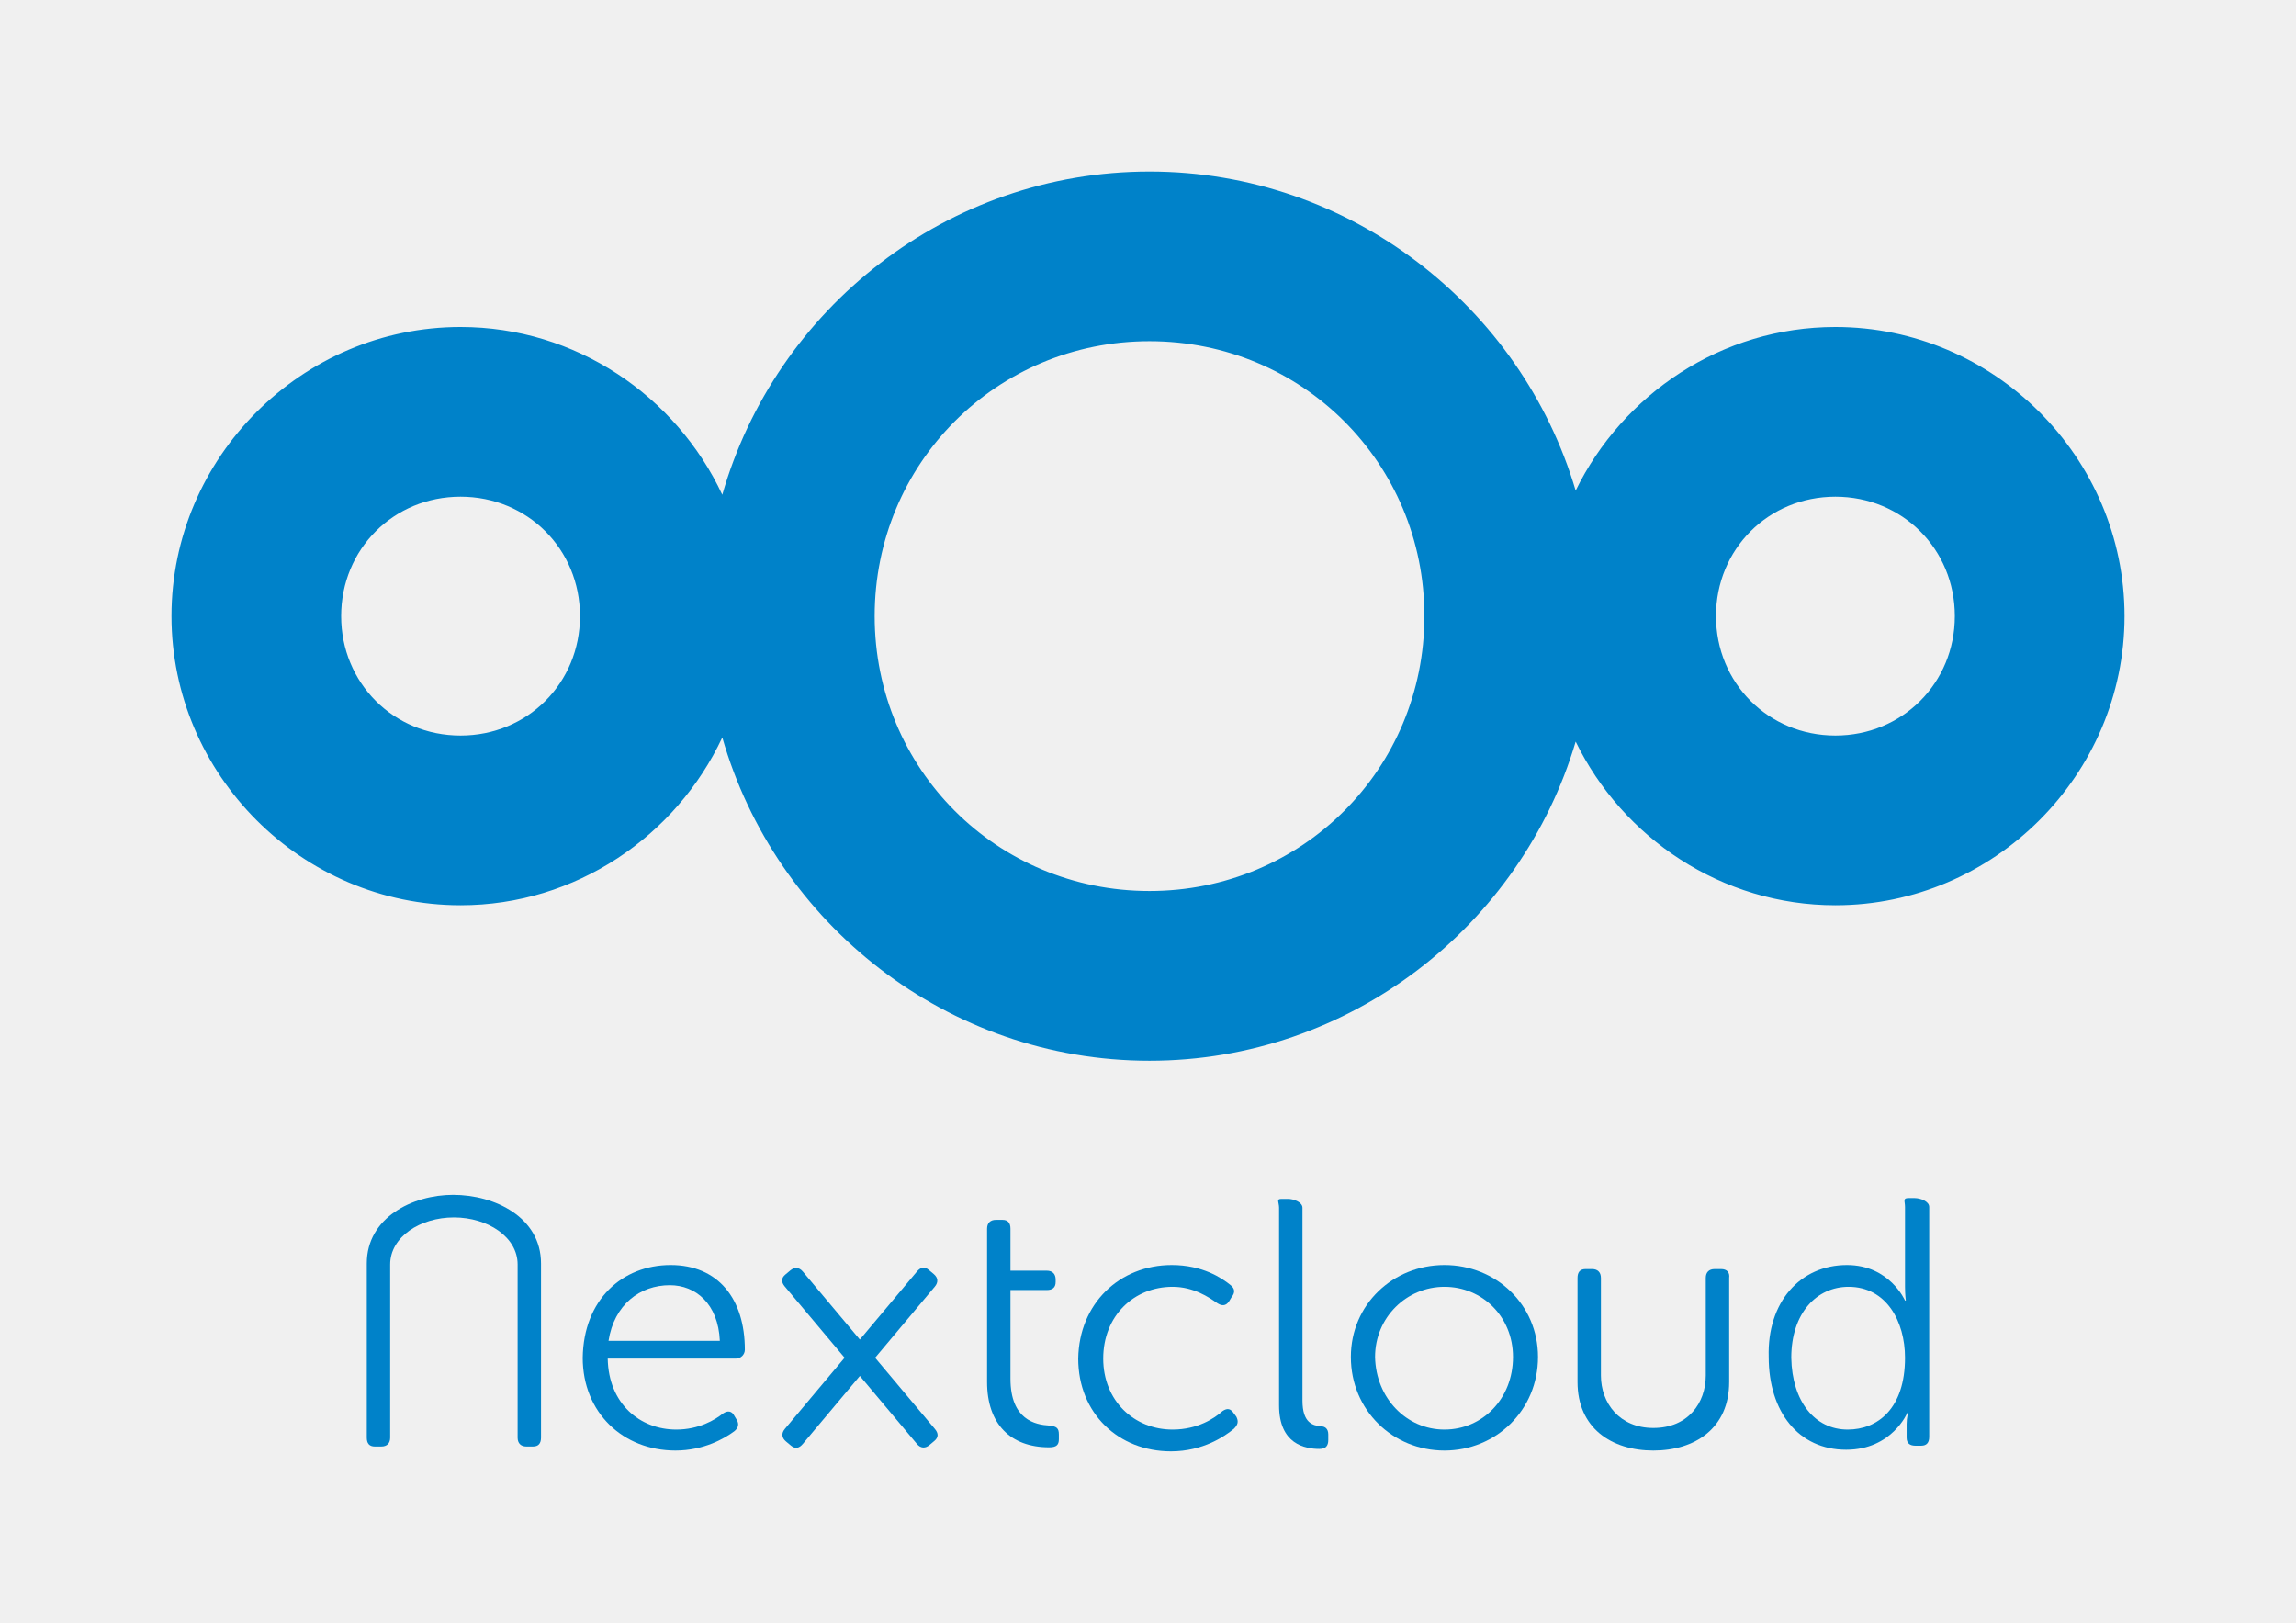
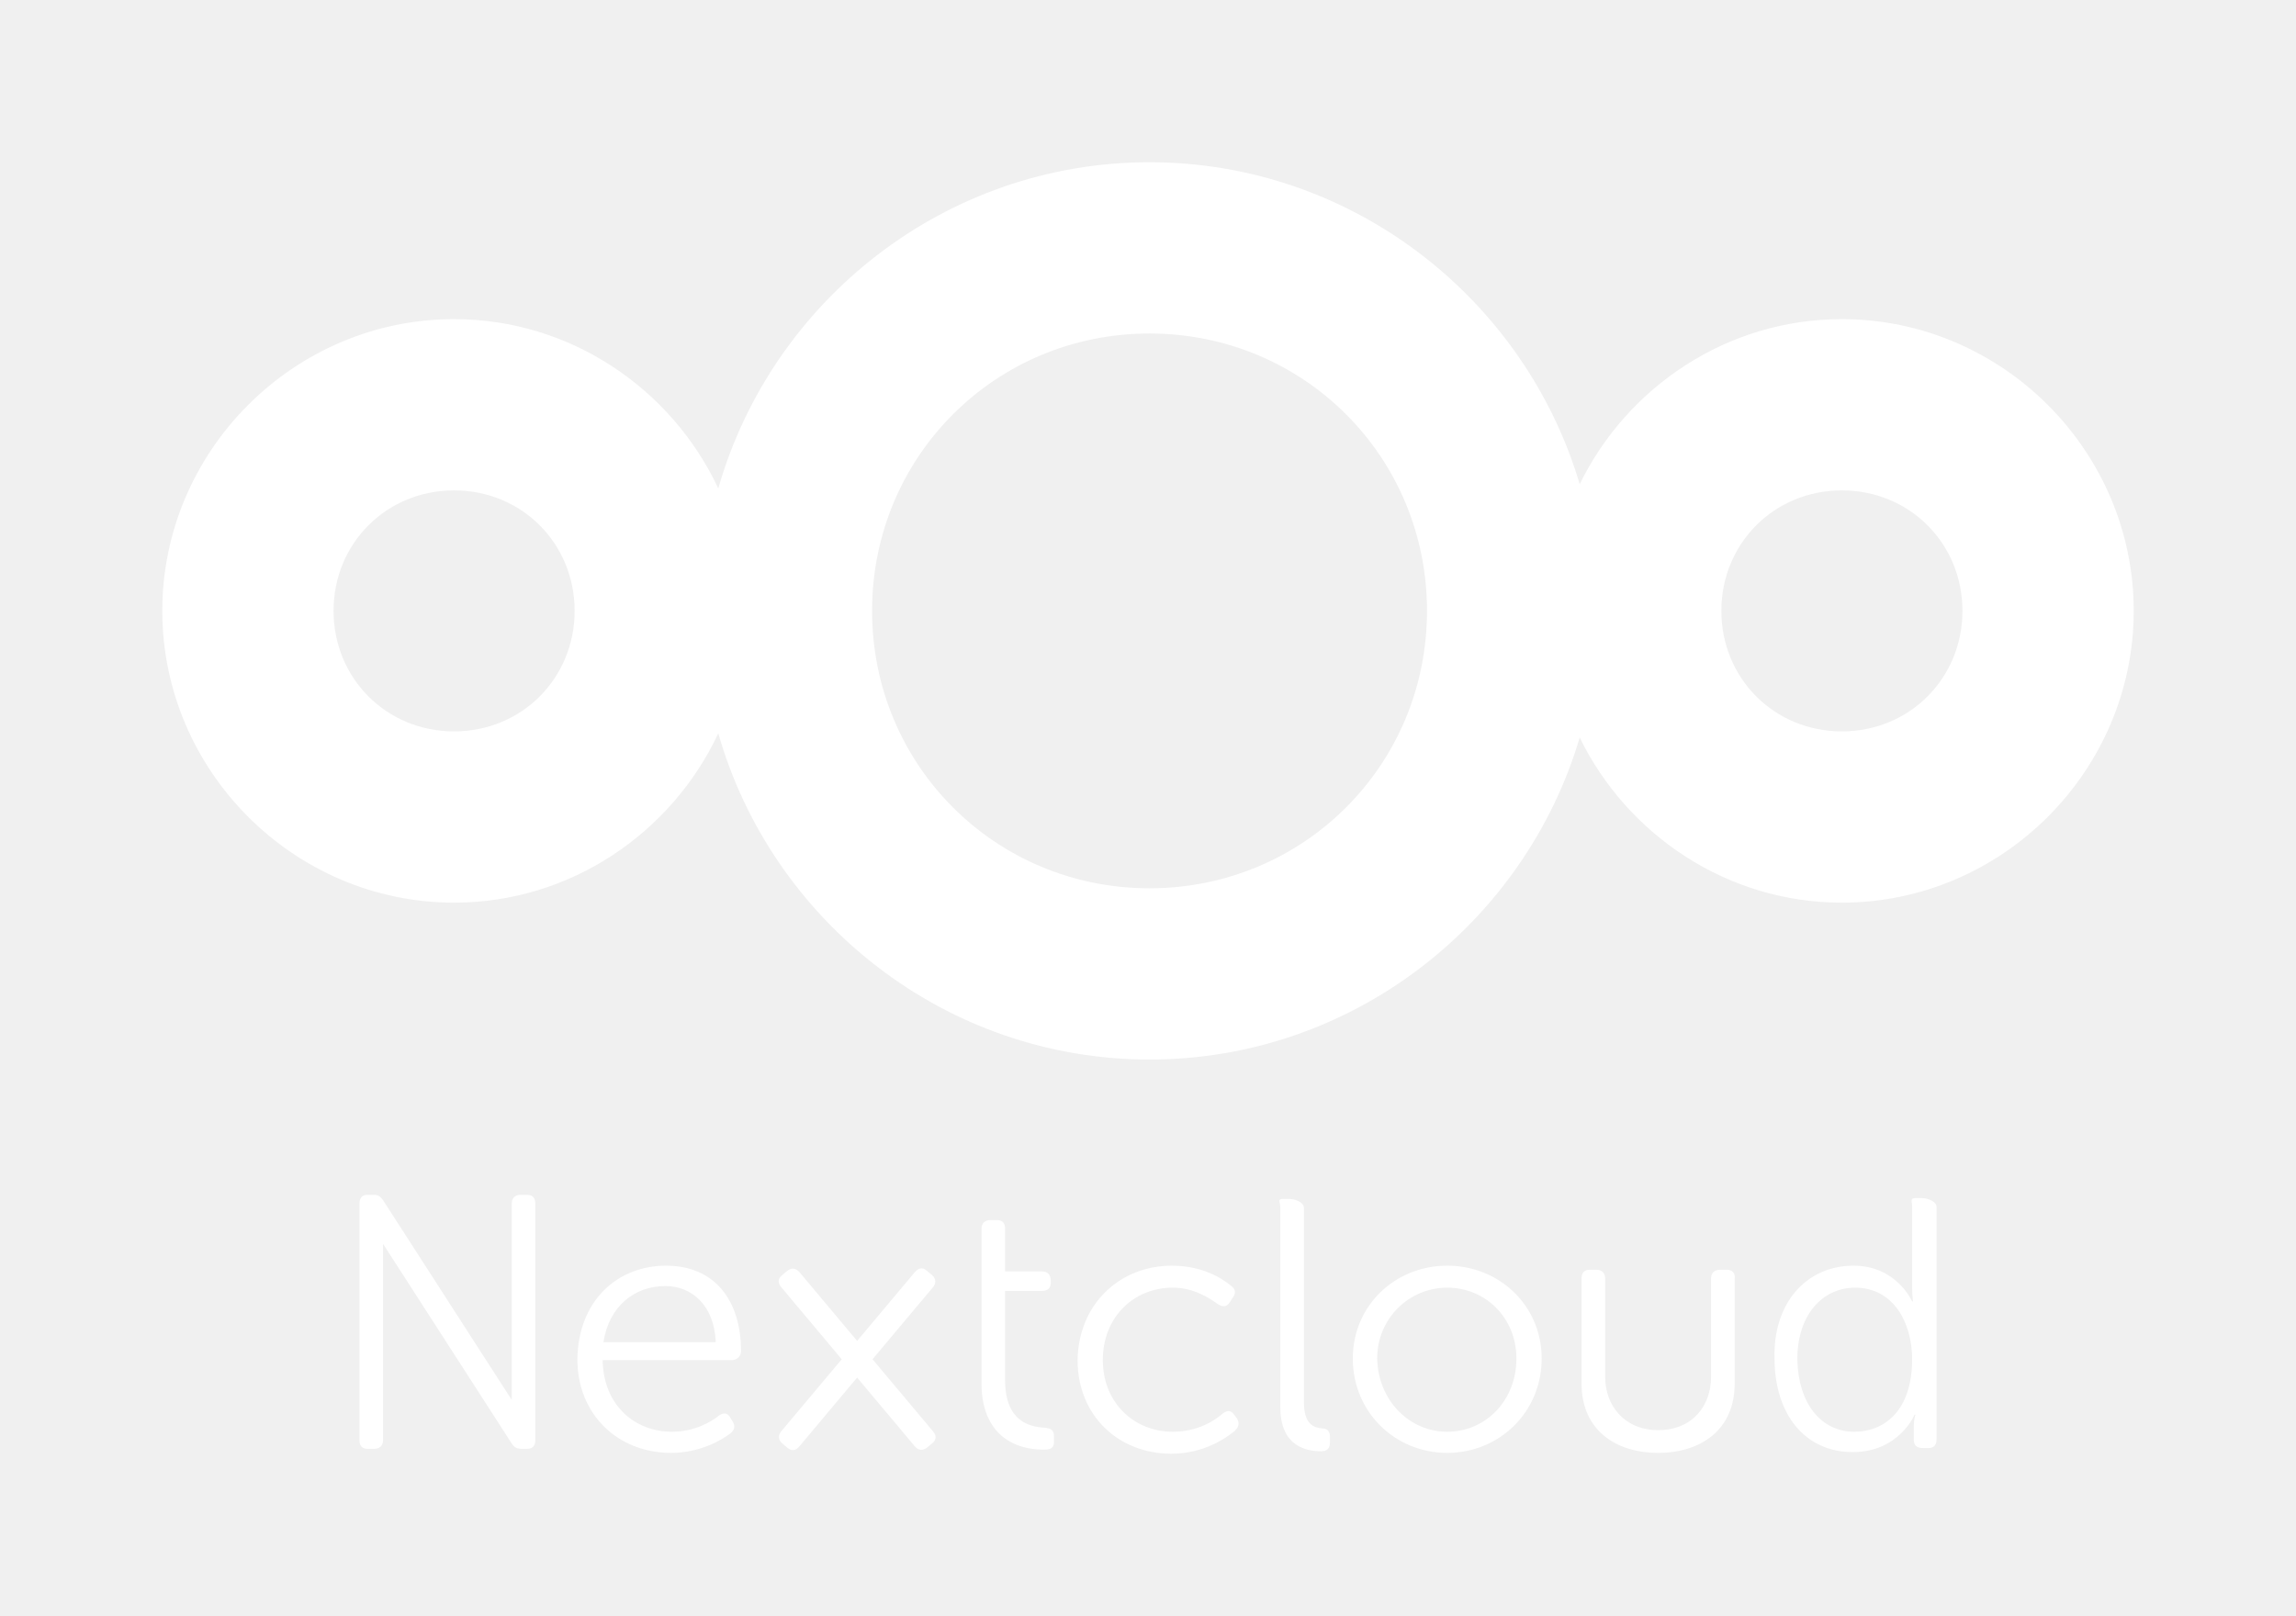
- <svg xmlns="http://www.w3.org/2000/svg" version="1.1" id="Layer_1" x="0px" y="0px" viewBox="0 0 133.892 94.627" enable-background="new 0 0 196.6 72" xml:space="preserve" width="133.892" height="94.627">
-   <defs id="defs18" />
-   <path style="color:#000000;font-style:normal;font-variant:normal;font-weight:normal;font-stretch:normal;font-size:medium;line-height:normal;font-family:sans-serif;text-indent:0;text-align:start;text-decoration:none;text-decoration-line:none;text-decoration-style:solid;text-decoration-color:#000000;letter-spacing:normal;word-spacing:normal;text-transform:none;direction:ltr;block-progression:tb;writing-mode:lr-tb;baseline-shift:baseline;text-anchor:start;white-space:normal;clip-rule:nonzero;display:inline;overflow:visible;visibility:visible;opacity:1;isolation:auto;mix-blend-mode:normal;color-interpolation:sRGB;color-interpolation-filters:linearRGB;solid-color:#000000;solid-opacity:1;fill:#0082c9;fill-opacity:1;fill-rule:nonzero;stroke:none;stroke-width:5.566;stroke-linecap:butt;stroke-linejoin:miter;stroke-miterlimit:10;stroke-dasharray:none;stroke-dashoffset:0;stroke-opacity:1;color-rendering:auto;image-rendering:auto;shape-rendering:auto;text-rendering:auto;enable-background:accumulate" d="m 67.033,10 c -11.805,0 -21.811,8.003 -24.912,18.847 -2.695,-5.752 -8.536,-9.781 -15.263,-9.781 -9.252,0 -16.857,7.605 -16.857,16.857 0,9.252 7.605,16.861 16.857,16.861 6.727,0 12.568,-4.032 15.263,-9.784 3.101,10.844 13.107,18.85 24.912,18.85 11.718,0 21.673,-7.885 24.853,-18.607 2.745,5.622 8.513,9.541 15.145,9.541 9.252,0 16.861,-7.609 16.861,-16.861 0,-9.252 -7.609,-16.857 -16.861,-16.857 -6.632,0 -12.4,3.917 -15.145,9.538 C 88.706,17.882 78.751,10 67.033,10 Z m 0,9.895 c 8.912,0 16.031,7.116 16.031,16.027 0,8.912 -7.119,16.031 -16.031,16.031 -8.912,0 -16.027,-7.119 -16.027,-16.031 0,-8.912 7.116,-16.027 16.027,-16.027 z m -40.176,9.066 c 3.904,0 6.965,3.057 6.965,6.962 0,3.904 -3.061,6.965 -6.965,6.965 -3.904,0 -6.962,-3.061 -6.962,-6.965 0,-3.904 3.057,-6.962 6.962,-6.962 z m 80.174,0 c 3.904,0 6.965,3.057 6.965,6.962 0,3.904 -3.061,6.965 -6.965,6.965 -3.904,0 -6.962,-3.061 -6.962,-6.965 0,-3.904 3.057,-6.962 6.962,-6.962 z" id="XMLID_107_" />
-   <g id="g4571" transform="matrix(0.4703852,0,0,0.4703852,21.3892,50.75959)" style="opacity:1;fill:#0082c9;fill-opacity:1">
-     <path id="XMLID_121_" d="m 37.67,48.9 c 5.9,0 9.2,4.2 9.2,10.5 0,0.6 -0.5,1.1 -1.1,1.1 l -15.9,0 c 0.1,5.6 4,8.8 8.5,8.8 2.8,0 4.8,-1.2 5.8,-2 0.6,-0.4 1.1,-0.3 1.4,0.3 l 0.3,0.5 c 0.3,0.5 0.2,1 -0.3,1.4 -1.2,0.9 -3.8,2.4 -7.3,2.4 -6.5,0 -11.5,-4.7 -11.5,-11.5 0.1,-7.2 4.9,-11.5 10.9,-11.5 z m 6.1,9.4 c -0.2,-4.6 -3,-6.9 -6.2,-6.9 -3.7,0 -6.9,2.4 -7.6,6.9 l 13.8,0 z" style="fill:#0082c9;fill-opacity:1" />
-     <path id="XMLID_119_" d="m 76.9,52.1 0,-2.5 0,-5.2 c 0,-0.7 0.4,-1.1 1.1,-1.1 l 0.8,0 c 0.7,0 1,0.4 1,1.1 l 0,5.2 4.5,0 c 0.7,0 1.1,0.4 1.1,1.1 l 0,0.3 c 0,0.7 -0.4,1 -1.1,1 l -4.5,0 0,11 c 0,5.1 3.1,5.7 4.8,5.8 0.9,0.1 1.2,0.3 1.2,1.1 l 0,0.6 c 0,0.7 -0.3,1 -1.2,1 -4.8,0 -7.7,-2.9 -7.7,-8.1 l 0,-11.3 z" style="fill:#0082c9;fill-opacity:1" />
-     <path id="XMLID_117_" d="m 99.8,48.9 c 3.8,0 6.2,1.6 7.3,2.5 0.5,0.4 0.6,0.9 0.1,1.5 l -0.3,0.5 c -0.4,0.6 -0.9,0.6 -1.5,0.2 -1,-0.7 -2.9,-2 -5.5,-2 -4.8,0 -8.6,3.6 -8.6,8.9 0,5.2 3.8,8.8 8.6,8.8 3.1,0 5.2,-1.4 6.2,-2.3 0.6,-0.4 1,-0.3 1.4,0.3 l 0.3,0.4 c 0.3,0.6 0.2,1 -0.3,1.5 -1.1,0.9 -3.8,2.8 -7.8,2.8 -6.5,0 -11.5,-4.7 -11.5,-11.5 0.1,-6.8 5.1,-11.6 11.6,-11.6 z" style="fill:#0082c9;fill-opacity:1" />
-     <path id="XMLID_115_" d="m 113.1,41.8 c 0,-0.7 -0.4,-1.1 0.3,-1.1 l 0.8,0 c 0.7,0 1.8,0.4 1.8,1.1 l 0,23.9 c 0,2.8 1.3,3.1 2.3,3.2 0.5,0 0.9,0.3 0.9,1 l 0,0.7 c 0,0.7 -0.3,1.1 -1.1,1.1 -1.8,0 -5,-0.6 -5,-5.4 l 0,-24.5 z" style="fill:#0082c9;fill-opacity:1" />
-     <path id="XMLID_112_" d="m 133.6,48.9 c 6.4,0 11.6,4.9 11.6,11.4 0,6.6 -5.2,11.6 -11.6,11.6 -6.4,0 -11.6,-5 -11.6,-11.6 0,-6.5 5.2,-11.4 11.6,-11.4 z m 0,20.4 c 4.7,0 8.5,-3.8 8.5,-9 0,-5 -3.8,-8.7 -8.5,-8.7 -4.7,0 -8.6,3.8 -8.6,8.7 0.1,5.1 3.9,9 8.6,9 z" style="fill:#0082c9;fill-opacity:1" />
-     <path id="XMLID_109_" d="m 183.5,48.9 c 5.3,0 7.2,4.4 7.2,4.4 l 0.1,0 c 0,0 -0.1,-0.7 -0.1,-1.7 l 0,-9.9 c 0,-0.7 -0.3,-1.1 0.4,-1.1 l 0.8,0 c 0.7,0 1.8,0.4 1.8,1.1 l 0,28.5 c 0,0.7 -0.3,1.1 -1,1.1 l -0.7,0 c -0.7,0 -1.1,-0.3 -1.1,-1 l 0,-1.7 c 0,-0.8 0.2,-1.4 0.2,-1.4 l -0.1,0 c 0,0 -1.9,4.6 -7.6,4.6 -5.9,0 -9.6,-4.7 -9.6,-11.5 -0.2,-6.8 3.9,-11.4 9.7,-11.4 z m 0.1,20.4 c 3.7,0 7.1,-2.6 7.1,-8.9 0,-4.5 -2.3,-8.8 -7,-8.8 -3.9,0 -7.1,3.2 -7.1,8.8 0.1,5.4 2.9,8.9 7,8.9 z" style="fill:#0082c9;fill-opacity:1" />
-     <path style="fill:#0082c9;fill-opacity:1" d="m 1,71.4 0.8,0 c 0.7,0 1.1,-0.4 1.1,-1.1 l 0,-21.472 C 2.9,45.428 6.6,43 10.8,43 c 4.2,0 7.9,2.428 7.9,5.828 L 18.7,70.3 c 0,0.7 0.4,1.1 1.1,1.1 l 0.8,0 c 0.7,0 1,-0.4 1,-1.1 l 0,-21.6 c 0,-5.7 -5.7,-8.5 -10.9,-8.5 l 0,0 0,0 0,0 0,0 C 5.7,40.2 0,43 0,48.7 l 0,21.6 c 0,0.7 0.3,1.1 1,1.1 z" id="XMLID_103_" />
-     <path style="fill:#0082c9;fill-opacity:1" d="m 167.9,49.4 -0.8,0 c -0.7,0 -1.1,0.4 -1.1,1.1 l 0,12.1 c 0,3.4 -2.2,6.5 -6.5,6.5 -4.2,0 -6.5,-3.1 -6.5,-6.5 l 0,-12.1 c 0,-0.7 -0.4,-1.1 -1.1,-1.1 l -0.8,0 c -0.7,0 -1,0.4 -1,1.1 l 0,12.9 c 0,5.7 4.2,8.5 9.4,8.5 l 0,0 c 0,0 0,0 0,0 0,0 0,0 0,0 l 0,0 c 5.2,0 9.4,-2.8 9.4,-8.5 l 0,-12.9 c 0.1,-0.7 -0.3,-1.1 -1,-1.1 z" id="XMLID_102_" />
-     <path id="path4165-9" d="m 68.908,49.236 c -0.245,0.039 -0.48,0.203 -0.705,0.471 l -4.047,4.824 -3.029,3.609 -4.586,-5.467 -2.488,-2.967 c -0.225,-0.268 -0.48,-0.415 -0.744,-0.438 -0.264,-0.023 -0.539,0.078 -0.807,0.303 l -0.613,0.514 c -0.536,0.45 -0.509,0.948 -0.059,1.484 l 4.049,4.824 3.357,4 -4.916,5.857 c -0.004,0.004 -0.006,0.009 -0.01,0.014 l -2.48,2.955 c -0.45,0.536 -0.4,1.101 0.137,1.551 l 0.613,0.512 c 0.536,0.45 1.023,0.337 1.473,-0.199 l 4.047,-4.824 3.029,-3.609 4.586,5.467 c 0.003,0.004 0.007,0.006 0.01,0.01 l 2.48,2.957 c 0.45,0.536 1.013,0.585 1.549,0.135 l 0.613,-0.514 c 0.536,-0.45 0.509,-0.948 0.059,-1.484 l -4.049,-4.824 -3.357,-4 4.916,-5.857 c 0.004,-0.004 0.006,-0.009 0.01,-0.014 l 2.48,-2.955 c 0.45,-0.536 0.4,-1.101 -0.137,-1.551 l -0.613,-0.514 c -0.268,-0.225 -0.523,-0.309 -0.768,-0.27 z" style="fill:#0082c9;fill-opacity:1" />
-   </g>
+ <svg xmlns="http://www.w3.org/2000/svg" version="1.1" id="Layer_1" x="0px" y="0px" viewBox="0 0 132.642 93.377" enable-background="new 0 0 196.6 72" xml:space="preserve" width="141.485" height="99.603">
+   <defs id="defs18">
+     <clipPath clipPathUnits="userSpaceOnUse" id="clipPath8812">
+       <circle id="circle8814" cx="95.669" cy="95.669" r="79.724" style="fill:#00080d;fill-opacity:1;stroke-width:1" />
+     </clipPath>
+   </defs>
+   <path id="path1052" d="m 66.408,9.375 c -11.805,0 -21.811,8.003 -24.912,18.847 -2.695,-5.752 -8.536,-9.781 -15.263,-9.781 -9.252,0 -16.857,7.605 -16.857,16.857 0,9.252 7.605,16.861 16.857,16.861 6.727,0 12.568,-4.032 15.263,-9.784 3.101,10.844 13.107,18.85 24.912,18.85 11.718,0 21.673,-7.885 24.853,-18.607 2.745,5.622 8.513,9.541 15.145,9.541 9.252,0 16.861,-7.609 16.861,-16.861 0,-9.252 -7.609,-16.857 -16.861,-16.857 -6.632,0 -12.4,3.917 -15.145,9.538 C 88.081,17.257 78.126,9.375 66.408,9.375 Z m 0,9.896 c 8.912,0 16.031,7.116 16.031,16.027 0,8.912 -7.119,16.031 -16.031,16.031 -8.912,0 -16.027,-7.119 -16.027,-16.031 0,-8.912 7.116,-16.027 16.027,-16.027 z M 26.232,28.336 c 3.904,0 6.965,3.057 6.965,6.962 0,3.904 -3.061,6.965 -6.965,6.965 -3.904,0 -6.962,-3.061 -6.962,-6.965 0,-3.904 3.057,-6.962 6.962,-6.962 z m 80.175,0 c 3.904,0 6.965,3.057 6.965,6.962 0,3.904 -3.061,6.965 -6.965,6.965 -3.904,0 -6.962,-3.061 -6.962,-6.965 0,-3.904 3.057,-6.962 6.962,-6.962 z" style="color:#000000;font-style:normal;font-variant:normal;font-weight:normal;font-stretch:normal;font-size:medium;line-height:normal;font-family:sans-serif;text-indent:0;text-align:start;text-decoration:none;text-decoration-line:none;text-decoration-style:solid;text-decoration-color:#000000;letter-spacing:normal;word-spacing:normal;text-transform:none;writing-mode:lr-tb;direction:ltr;baseline-shift:baseline;text-anchor:start;white-space:normal;clip-rule:nonzero;display:inline;overflow:visible;visibility:visible;opacity:1;isolation:auto;mix-blend-mode:normal;color-interpolation:sRGB;color-interpolation-filters:linearRGB;solid-color:#000000;solid-opacity:1;fill:#ffffff;fill-opacity:1;fill-rule:nonzero;stroke:none;stroke-width:5.566;stroke-linecap:butt;stroke-linejoin:miter;stroke-miterlimit:10;stroke-dasharray:none;stroke-dashoffset:0;stroke-opacity:1;color-rendering:auto;image-rendering:auto;shape-rendering:auto;text-rendering:auto;enable-background:accumulate" />
+   <path style="fill:#ffffff;fill-opacity:1;stroke-width:0.47" d="m 21.236,69.044 c -0.329,0 -0.471,0.188 -0.471,0.517 V 83.204 c 0,0.329 0.142,0.515 0.471,0.515 h 0.378 c 0.329,0 0.515,-0.186 0.515,-0.515 V 71.875 l 7.447,11.558 c 0.032,0.051 0.068,0.084 0.103,0.121 0.011,0.013 0.018,0.026 0.03,0.037 0.032,0.029 0.067,0.044 0.101,0.062 0.019,0.01 0.034,0.025 0.055,0.032 0.015,0.005 0.03,0.002 0.046,0.006 0.052,0.013 0.106,0.028 0.169,0.028 h 0.375 c 0.329,0 0.471,-0.186 0.471,-0.515 V 69.561 c 0,-0.329 -0.142,-0.517 -0.471,-0.517 h -0.375 c -0.329,0 -0.517,0.188 -0.517,0.517 V 80.89 l -7.447,-11.558 c -0.025,-0.039 -0.056,-0.063 -0.085,-0.094 -0.086,-0.122 -0.222,-0.195 -0.417,-0.195 z m 89.42,0.188 c -0.329,0 -0.188,0.188 -0.188,0.517 v 4.657 c 0,0.47 0.046,0.799 0.046,0.799 h -0.046 c 0,0 -0.894,-2.069 -3.387,-2.069 -2.728,0 -4.658,2.164 -4.564,5.362 0,3.199 1.74,5.41 4.516,5.41 2.681,0 3.575,-2.165 3.575,-2.165 h 0.048 c 0,0 -0.094,0.283 -0.094,0.659 v 0.799 c 0,0.329 0.188,0.471 0.517,0.471 h 0.33 c 0.329,0 0.469,-0.188 0.469,-0.517 V 69.749 c 0,-0.329 -0.518,-0.517 -0.847,-0.517 z m -36.55,0.048 c -0.329,0 -0.14,0.188 -0.14,0.517 V 81.32 c 0,2.258 1.504,2.54 2.35,2.54 0.376,0 0.517,-0.188 0.517,-0.517 v -0.33 c 0,-0.329 -0.188,-0.469 -0.423,-0.469 -0.47,-0.047 -1.08,-0.189 -1.08,-1.506 V 69.797 c 0,-0.329 -0.518,-0.517 -0.847,-0.517 z M 57.22,70.502 c -0.329,0 -0.517,0.188 -0.517,0.517 v 2.447 1.176 5.314 c 0,2.446 1.365,3.811 3.623,3.811 0.423,0 0.563,-0.14 0.563,-0.469 v -0.284 c 0,-0.376 -0.14,-0.47 -0.563,-0.517 -0.8,-0.047 -2.259,-0.329 -2.259,-2.728 v -5.175 h 2.117 c 0.329,0 0.517,-0.14 0.517,-0.469 v -0.142 c 0,-0.329 -0.188,-0.517 -0.517,-0.517 h -2.117 v -2.447 c 0,-0.329 -0.14,-0.517 -0.469,-0.517 z m -18.735,2.634 c -2.822,0 -5.082,2.024 -5.129,5.41 0,3.199 2.353,5.408 5.41,5.408 1.646,0 2.869,-0.705 3.433,-1.128 0.235,-0.188 0.283,-0.424 0.142,-0.659 l -0.142,-0.233 c -0.141,-0.282 -0.375,-0.33 -0.657,-0.142 -0.47,0.376 -1.413,0.941 -2.73,0.941 -2.117,0 -3.951,-1.506 -3.998,-4.14 h 7.479 c 0.282,0 0.517,-0.235 0.517,-0.517 0,-2.963 -1.55,-4.939 -4.326,-4.939 z m 29.224,0 c -3.057,0 -5.409,2.258 -5.456,5.456 0,3.199 2.353,5.41 5.41,5.41 1.882,0 3.151,-0.895 3.669,-1.318 0.235,-0.235 0.281,-0.423 0.14,-0.705 L 71.332,81.792 c -0.188,-0.282 -0.377,-0.33 -0.659,-0.142 -0.47,0.423 -1.458,1.083 -2.916,1.083 -2.258,0 -4.046,-1.694 -4.046,-4.14 0,-2.493 1.789,-4.186 4.046,-4.186 1.223,0 2.116,0.611 2.586,0.941 0.282,0.188 0.517,0.188 0.705,-0.094 l 0.142,-0.236 c 0.235,-0.282 0.187,-0.517 -0.048,-0.705 -0.517,-0.423 -1.646,-1.176 -3.433,-1.176 z m 15.899,0 c -3.01,0 -5.456,2.305 -5.456,5.362 0,3.105 2.446,5.456 5.456,5.456 3.01,0 5.456,-2.352 5.456,-5.456 0,-3.057 -2.446,-5.362 -5.456,-5.362 z m -30.43,0.158 c -0.115,0.018 -0.226,0.096 -0.332,0.222 l -1.904,2.268 -1.424,1.698 -2.158,-2.57 -1.17,-1.396 c -0.106,-0.126 -0.226,-0.195 -0.35,-0.206 -0.124,-0.01 -0.254,0.036 -0.38,0.142 l -0.288,0.243 c -0.252,0.212 -0.239,0.446 -0.027,0.698 l 1.904,2.268 1.579,1.884 -2.312,2.753 c -0.002,0.002 -0.004,0.005 -0.005,0.006 l -1.167,1.389 c -0.212,0.252 -0.188,0.518 0.064,0.73 l 0.288,0.24 c 0.252,0.212 0.482,0.158 0.693,-0.094 l 1.902,-2.268 1.426,-1.698 2.158,2.572 c 10e-4,0.002 0.004,0.004 0.005,0.005 l 1.165,1.391 c 0.212,0.252 0.478,0.273 0.73,0.062 l 0.288,-0.24 c 0.252,-0.212 0.239,-0.446 0.027,-0.698 l -1.904,-2.27 -1.579,-1.881 2.312,-2.756 c 0.002,-0.002 0.004,-0.004 0.005,-0.006 l 1.167,-1.389 c 0.212,-0.252 0.188,-0.518 -0.064,-0.73 l -0.288,-0.24 c -0.126,-0.106 -0.246,-0.147 -0.362,-0.128 z m 38.662,0.078 c -0.329,0 -0.471,0.188 -0.471,0.517 v 6.067 c 0,2.681 1.976,3.998 4.422,3.998 2.446,0 4.422,-1.317 4.422,-3.998 v -6.067 c 0.047,-0.329 -0.14,-0.517 -0.469,-0.517 h -0.378 c -0.329,0 -0.517,0.188 -0.517,0.517 v 5.692 c 0,1.599 -1.035,3.058 -3.058,3.058 -1.976,0 -3.058,-1.458 -3.058,-3.058 v -5.692 c 0,-0.329 -0.188,-0.517 -0.517,-0.517 z m -53.404,0.941 c 1.505,0 2.822,1.082 2.916,3.245 h -6.491 c 0.329,-2.117 1.834,-3.245 3.575,-3.245 z m 45.171,0.094 c 2.211,0 3.998,1.74 3.998,4.092 0,2.446 -1.787,4.234 -3.998,4.234 -2.211,0 -3.999,-1.835 -4.046,-4.234 0,-2.305 1.836,-4.092 4.046,-4.092 z m 23.566,0 c 2.211,0 3.293,2.023 3.293,4.14 0,2.963 -1.601,4.186 -3.341,4.186 -1.929,0 -3.244,-1.646 -3.291,-4.186 0,-2.634 1.505,-4.14 3.339,-4.14 z" id="path1174" />
</svg>
